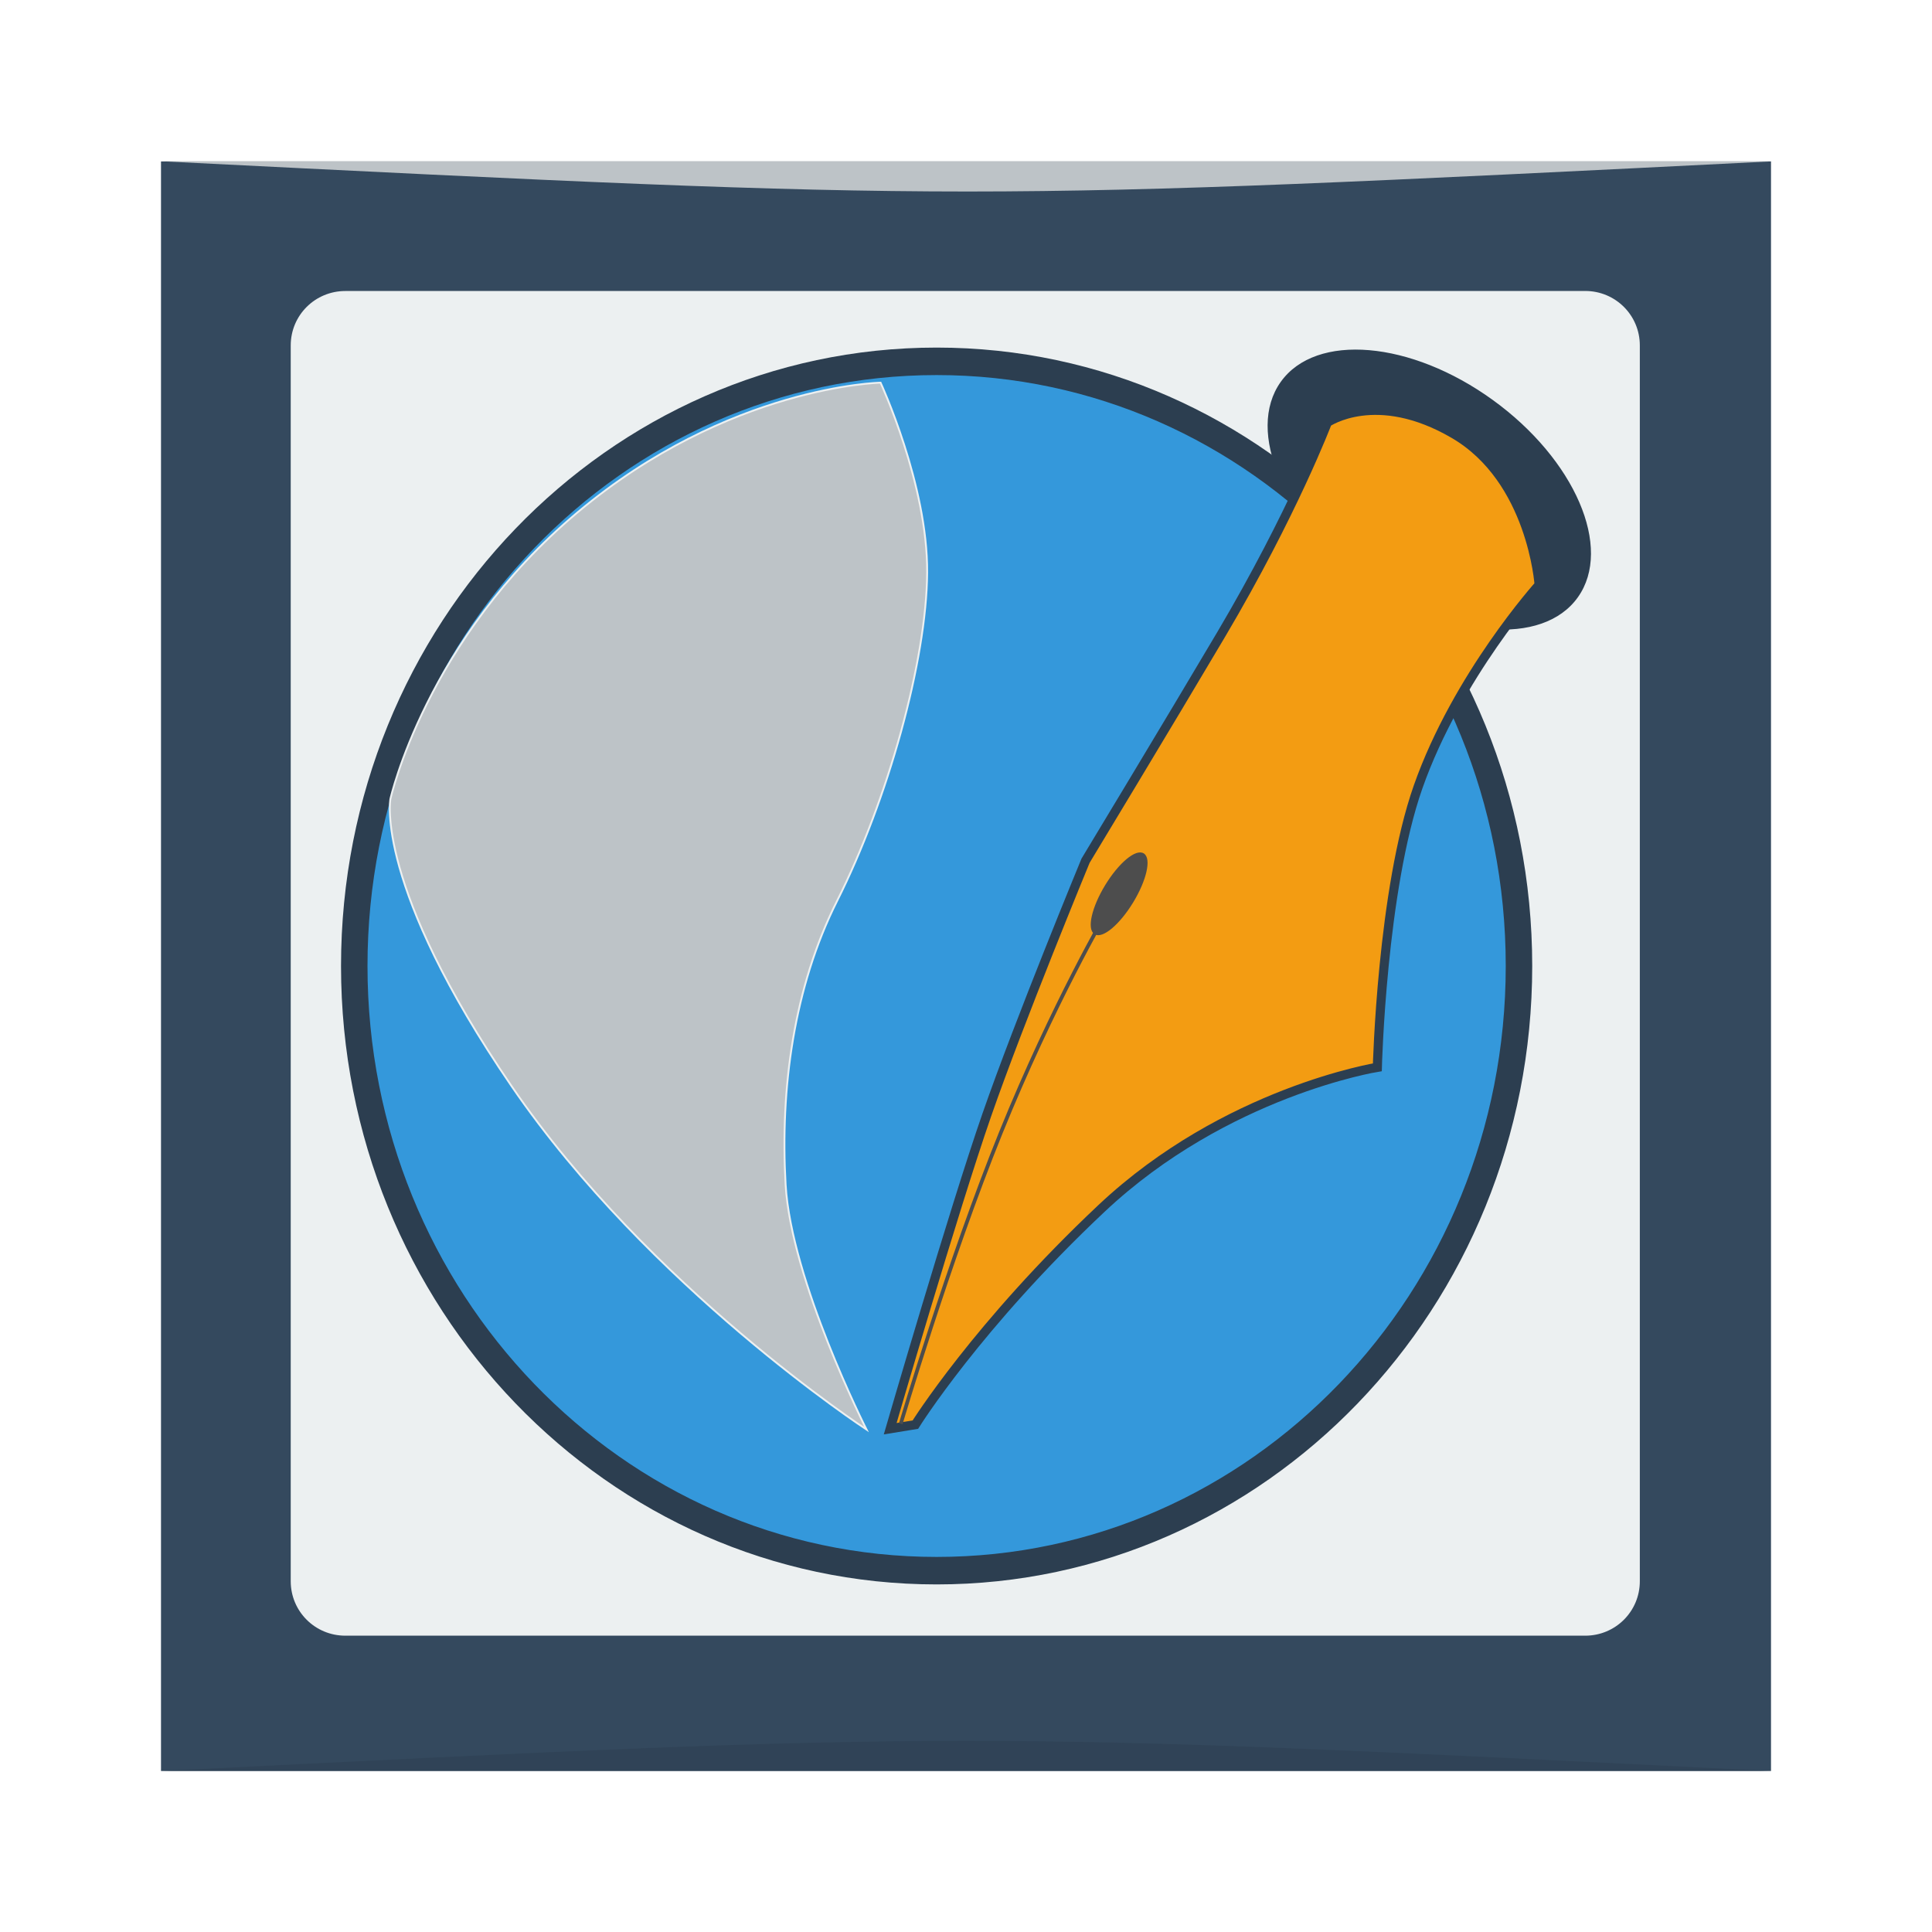
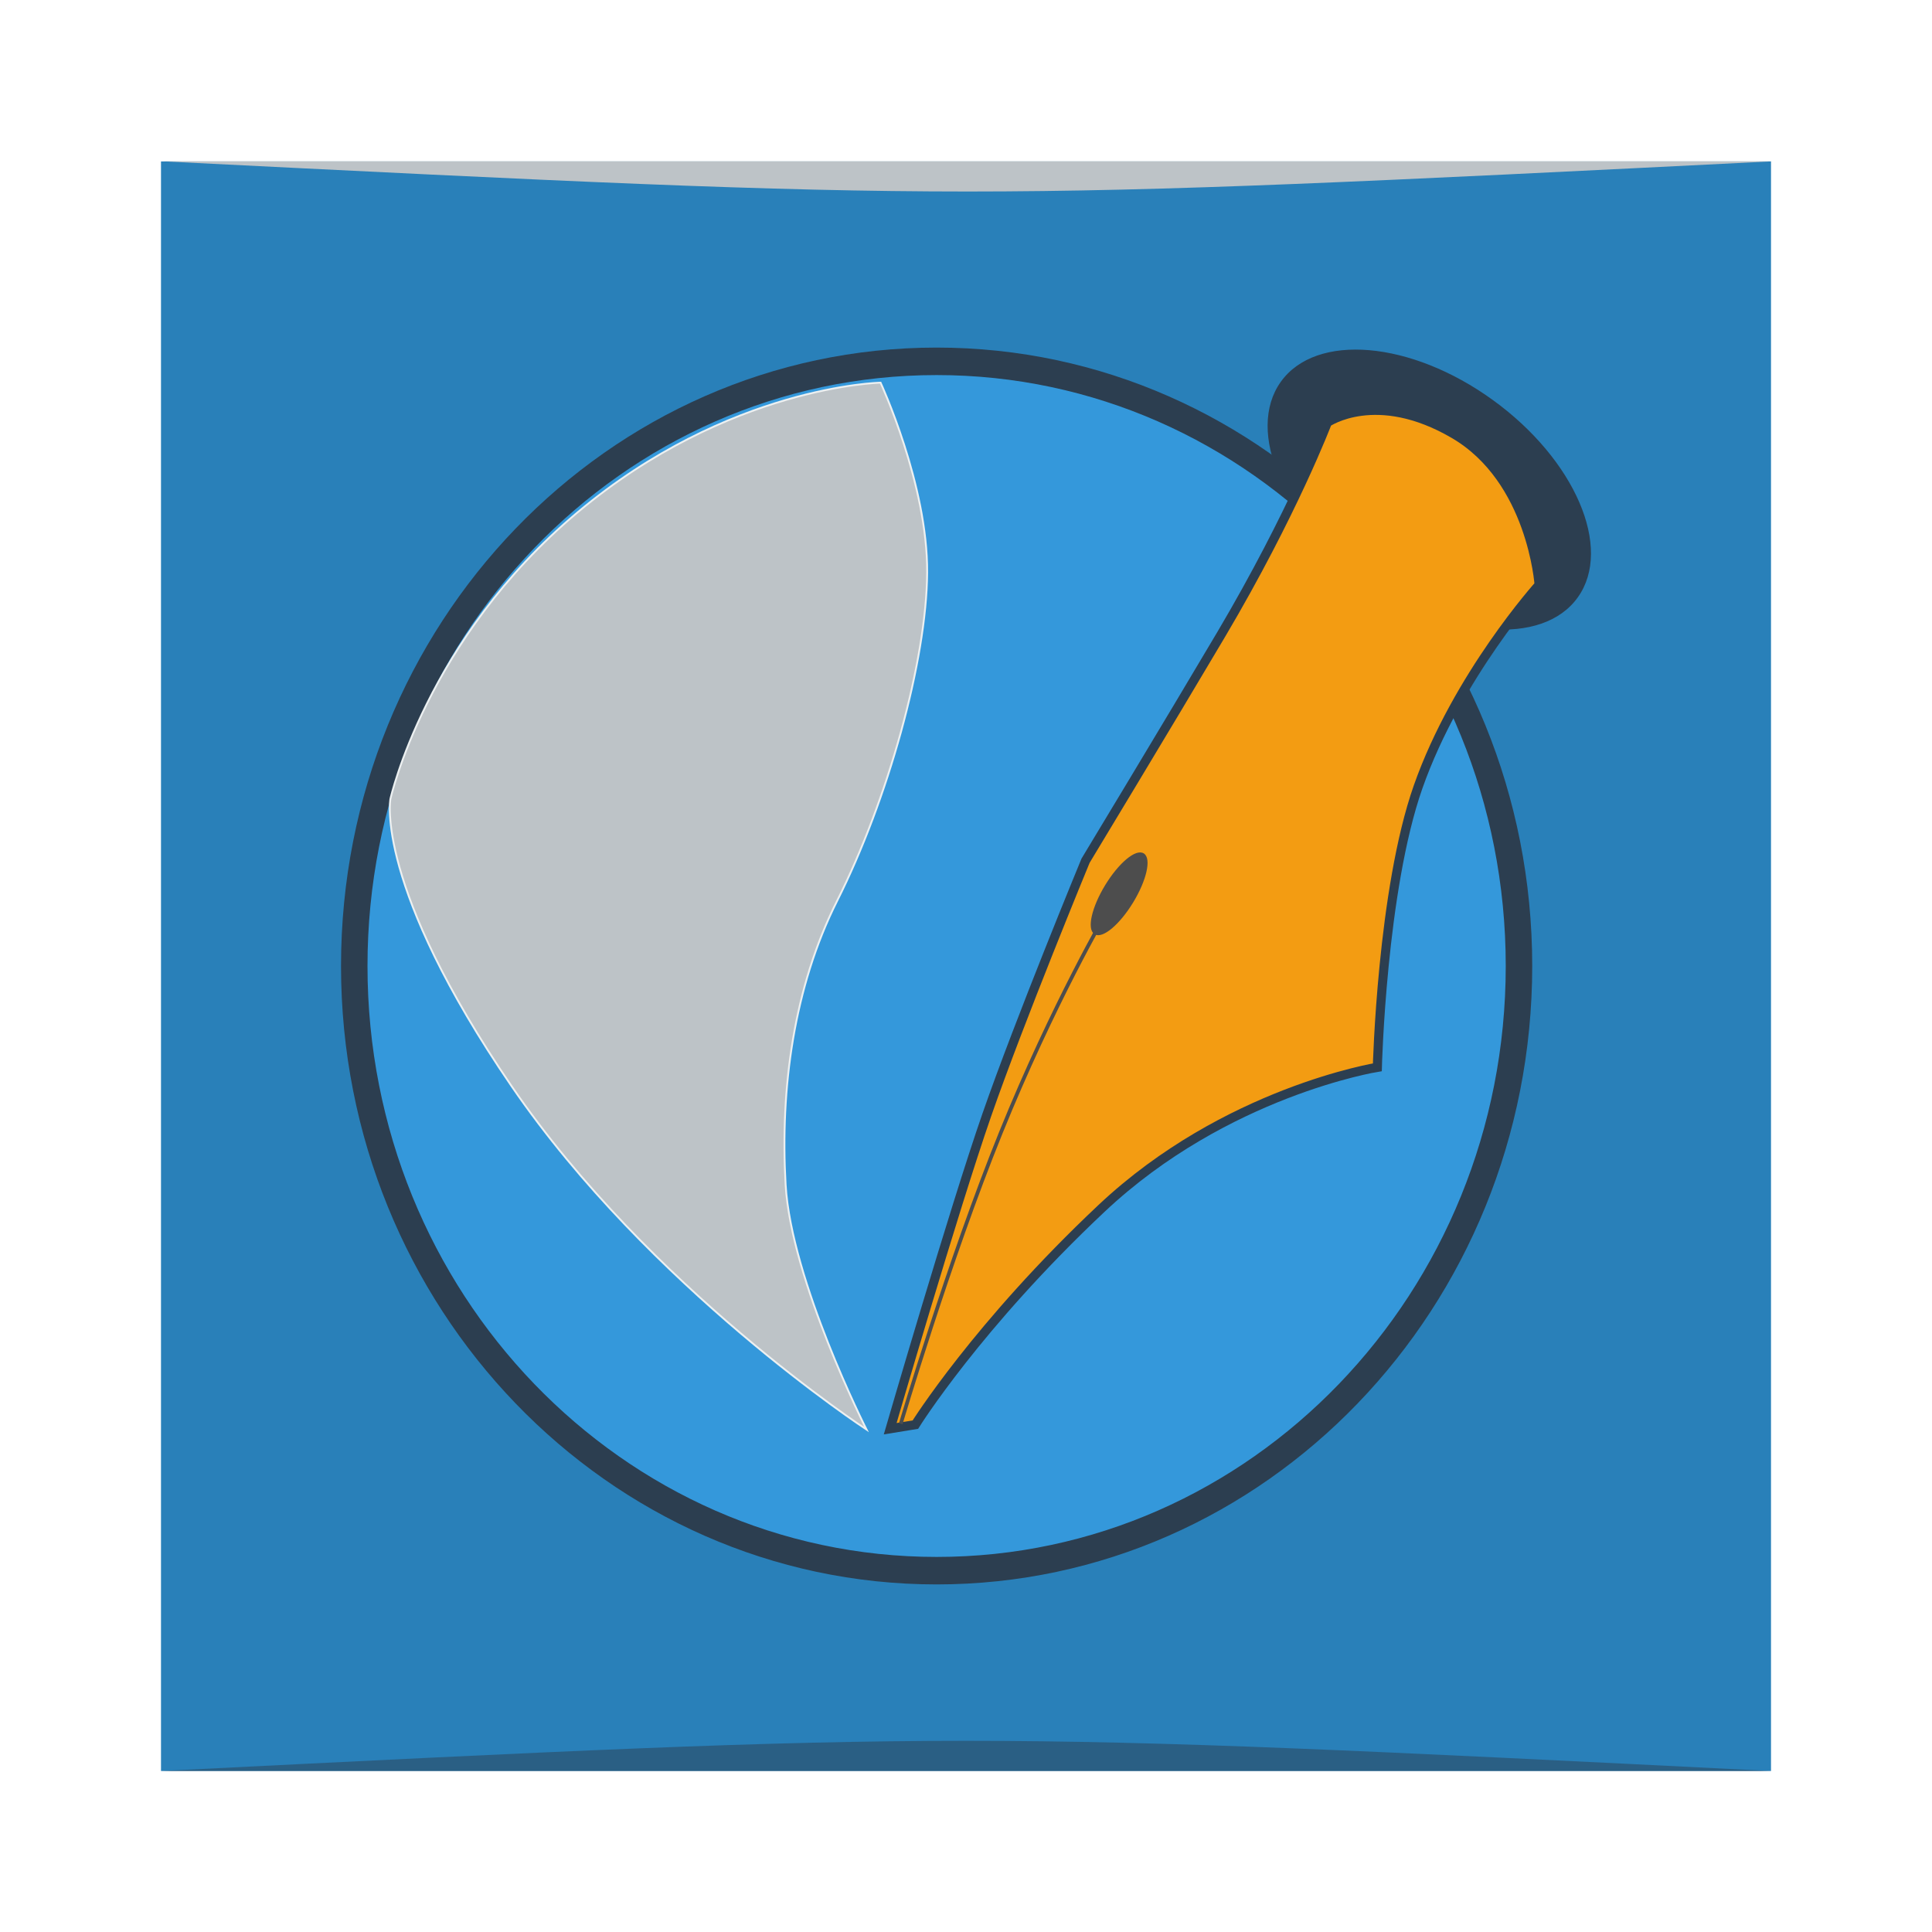
<svg xmlns="http://www.w3.org/2000/svg" xmlns:xlink="http://www.w3.org/1999/xlink" width="48" height="48" id="svg2" version="1.1">
  <defs id="defs4">
    <linearGradient id="linearGradient1374">
      <stop style="stop-color:#fef3c8;stop-opacity:1" offset="0" id="stop1376" />
      <stop style="stop-color:#ffffff;stop-opacity:1;" offset="1" id="stop1378" />
    </linearGradient>
    <linearGradient id="linearGradient3732">
      <stop id="stop3734" offset="0" style="stop-color:#ffffff;stop-opacity:1;" />
      <stop id="stop3736" offset="1" style="stop-color:#ffffff;stop-opacity:0;" />
    </linearGradient>
    <linearGradient id="linearGradient3724">
      <stop id="stop3726" offset="0" style="stop-color:#2b1100;stop-opacity:1;" />
      <stop id="stop3728" offset="1" style="stop-color:#2b1100;stop-opacity:0;" />
    </linearGradient>
    <linearGradient id="linearGradient3661">
      <stop id="stop3663" offset="0" style="stop-color:#000000;stop-opacity:1;" />
      <stop id="stop3665" offset="1" style="stop-color:#000000;stop-opacity:0;" />
    </linearGradient>
    <radialGradient r="296.591" fy="602.362" fx="410" cy="602.362" cx="410" gradientUnits="userSpaceOnUse" id="radialGradient3674" xlink:href="#linearGradient3732" />
    <linearGradient y2="602.362" x2="410" y1="898.86" x1="706.686" gradientUnits="userSpaceOnUse" id="linearGradient3676" xlink:href="#linearGradient3661" />
    <linearGradient gradientTransform="translate(-587.2511,-470.0493)" gradientUnits="userSpaceOnUse" y2="343.499" x2="108.795" y1="1018.086" x1="462.144" id="linearGradient3711" xlink:href="#linearGradient3732" />
    <linearGradient gradientTransform="translate(-117.2332,-78.4866)" gradientUnits="userSpaceOnUse" y2="637.414" x2="507.679" y1="742.725" x1="664.661" id="linearGradient3730" xlink:href="#linearGradient3724" />
    <linearGradient gradientTransform="translate(175.8497,58.61657)" gradientUnits="userSpaceOnUse" y2="478.454" x2="236.445" y1="414.87" x1="112.274" id="linearGradient3738" xlink:href="#linearGradient3732" />
    <radialGradient r="296.591" fy="602.362" fx="410" cy="602.362" cx="410" gradientUnits="userSpaceOnUse" id="radialGradient3904" xlink:href="#linearGradient3732" />
    <radialGradient r="296.591" fy="602.362" fx="410" cy="602.362" cx="410" gradientUnits="userSpaceOnUse" id="radialGradient3934" xlink:href="#linearGradient3732" />
  </defs>
  <g id="layer1" transform="translate(0,-1004.362)">
-     <rect style="fill:#34495e;fill-opacity:1;stroke:none" id="rect2991-1" width="40" height="39.989" x="4" y="-1048.362" ry="0" transform="scale(1,-1)" />
-     <path style="fill:#ecf0f1;fill-opacity:1;stroke:none" d="m 8.58,1011.592 c -0.752,0 -1.357,0.603 -1.357,1.352 l 0,30.703 c 0,0.75 0.605,1.353 1.357,1.353 l 30.804,0 c 0.752,0 1.357,-0.603 1.357,-1.353 l 0,-30.703 c 0,-0.75 -0.605,-1.353 -1.357,-1.353 z" id="rect839" />
+     <rect style="fill:#2980b9;fill-opacity:1;stroke:none" id="rect2991-1" width="40" height="39.989" x="4" y="-1048.362" ry="0" transform="scale(1,-1)" />
    <path style="opacity:0.5;fill:#2c3e50;fill-opacity:1;stroke:none" d="m 4,1048.362 0,0 c 20,-1 20,-1 40,0 z" id="path3257" />
    <path id="path4027" d="m 4.039,1008.37 0,0 c 20,1 20,1 40,0 z" style="opacity:1;fill:#bdc3c7;fill-opacity:1;stroke:none" />
    <g id="g5883" transform="matrix(0.7254968,0,0,0.7320552,6.513489,1010.744)">
      <g transform="translate(0,-552.3622)" id="layer1-6" />
      <g transform="translate(0,-552.3622)" id="layer2" />
      <g transform="translate(0,-552.3622)" id="layer3" />
      <g transform="translate(0,-552.3622)" id="layer4">
        <g transform="matrix(0.06335908,0,0,0.06335908,0.5231558,537.7027)" id="g3916">
          <g id="g3897" transform="translate(588.7046,474.8977)">
            <g transform="translate(-848.7396,165.3933)" id="g3669">
              <circle transform="matrix(1.085385,0,0,1.116877,171.3059,-701.8413)" id="path3659" style="fill:#3498db;fill-opacity:1;fill-rule:evenodd;stroke:#2c3e50;stroke-width:13.183;stroke-dasharray:none;stroke-opacity:1" cx="410" cy="602.362" r="290" />
            </g>
            <path id="path3703" d="m -527.641,46.816 c 0,0 -8.856,46.259 65.571,153.993 74.427,107.734 191.746,183.798 191.746,183.798 0,0 -40.722,-79.775 -43.714,-131.142 -2.992,-51.368 4.377,-105.774 27.818,-152.006 27.505,-54.247 48.342,-128.661 48.682,-175.85 0.34,-47.189 -25.189,-101.749 -25.189,-101.749 0,0 -81.992,1.529 -163.867,69.545 -81.876,68.016 -101.046,153.411 -101.046,153.411 z" style="fill:#bdc3c7;fill-opacity:1;stroke:#ecf0f1;stroke-width:1px;stroke-opacity:1" />
          </g>
          <g id="g3809" transform="translate(-218.0799,56.94756)">
            <g id="g3811" transform="translate(220.9266,-57.38201)">
              <ellipse transform="matrix(1.091593,0.7841158,-0.4724783,0.6577523,107.7007,-367.8938)" id="path3813" style="fill:#2c3e50;fill-rule:evenodd;stroke:#2c3e50;stroke-width:1px;stroke-opacity:1" cx="623.83" cy="357.578" rx="73.061" ry="72.359" />
              <g transform="translate(113.2591,27.81803)" id="g3815">
                <path style="fill:#f39c12;fill-opacity:1" d="m 215.077,831.683 13.62,-2.191 c 0,0 33.518,-53.282 100.615,-115.834 67.097,-62.552 149.075,-75.564 149.075,-75.564 0,0 2.41,-94.913 22.02,-150.191 21.081,-59.425 65.408,-108.224 65.408,-108.224 0,0 -3.779,-56.445 -46.092,-80.874 -42.039,-24.271 -68.36,-6.1 -68.36,-6.1 0,0 -18.5,48.405 -57.423,113.594 -27.962,46.831 -73.274,121.143 -73.274,121.143 0,0 -35.557,85.377 -53.337,136.057 -17.78,50.68 -52.252,168.184 -52.252,168.184 z" id="path3817" />
                <path style="fill:#9d7100;fill-opacity:0;stroke:#2c3e50;stroke-width:4.918;stroke-dasharray:none;stroke-opacity:1" d="m 215.077,831.683 13.62,-2.191 c 0,0 33.518,-53.282 100.615,-115.834 67.097,-62.552 149.075,-75.564 149.075,-75.564 0,0 2.41,-94.913 22.02,-150.191 21.081,-59.425 65.408,-108.224 65.408,-108.224 0,0 -3.779,-56.445 -46.092,-80.874 -42.039,-24.271 -68.36,-6.1 -68.36,-6.1 0,0 -18.5,48.405 -57.423,113.594 -27.962,46.831 -73.274,121.143 -73.274,121.143 0,0 -35.557,85.377 -53.337,136.057 -17.78,50.68 -52.252,168.184 -52.252,168.184 z" id="path3821" />
              </g>
            </g>
            <g id="g3823">
              <ellipse transform="matrix(0.7569782,0.465154,-0.465154,0.7569782,609.8415,-135.6584)" id="path3825" style="fill:#4d4d4d;fill-rule:evenodd;stroke:#4d4d4d;stroke-width:1px;stroke-opacity:1" cx="444.339" cy="587.3" rx="9.484" ry="28.1" />
              <path id="path3827" d="m 666.683,524.776 c 0,0 -29.394,49.753 -57.606,118.724 -28.212,68.971 -54.093,155.958 -54.093,155.958" style="fill:none;stroke:#4d4d4d;stroke-width:2;stroke-dasharray:none;stroke-opacity:1" />
            </g>
          </g>
        </g>
      </g>
    </g>
  </g>
</svg>
